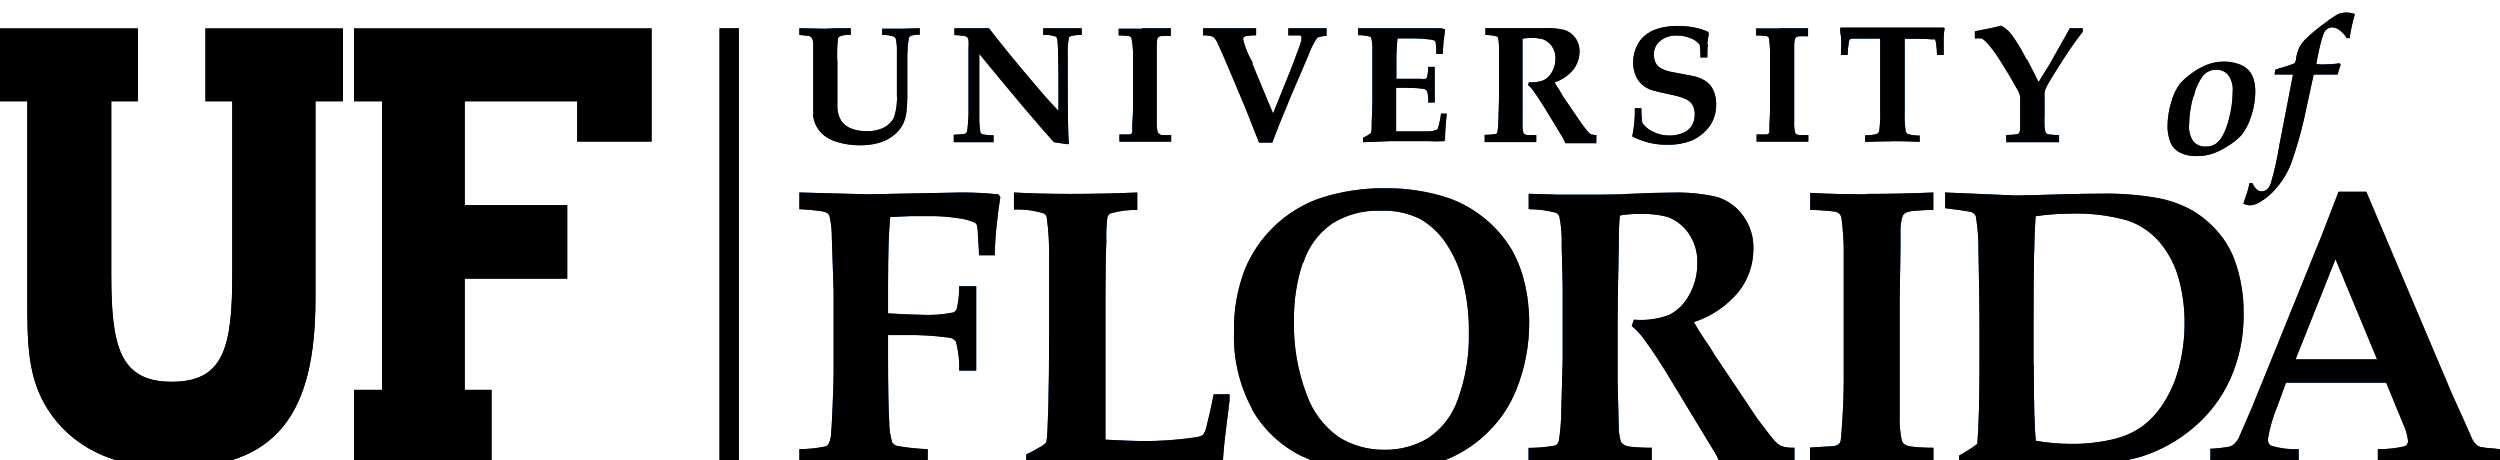
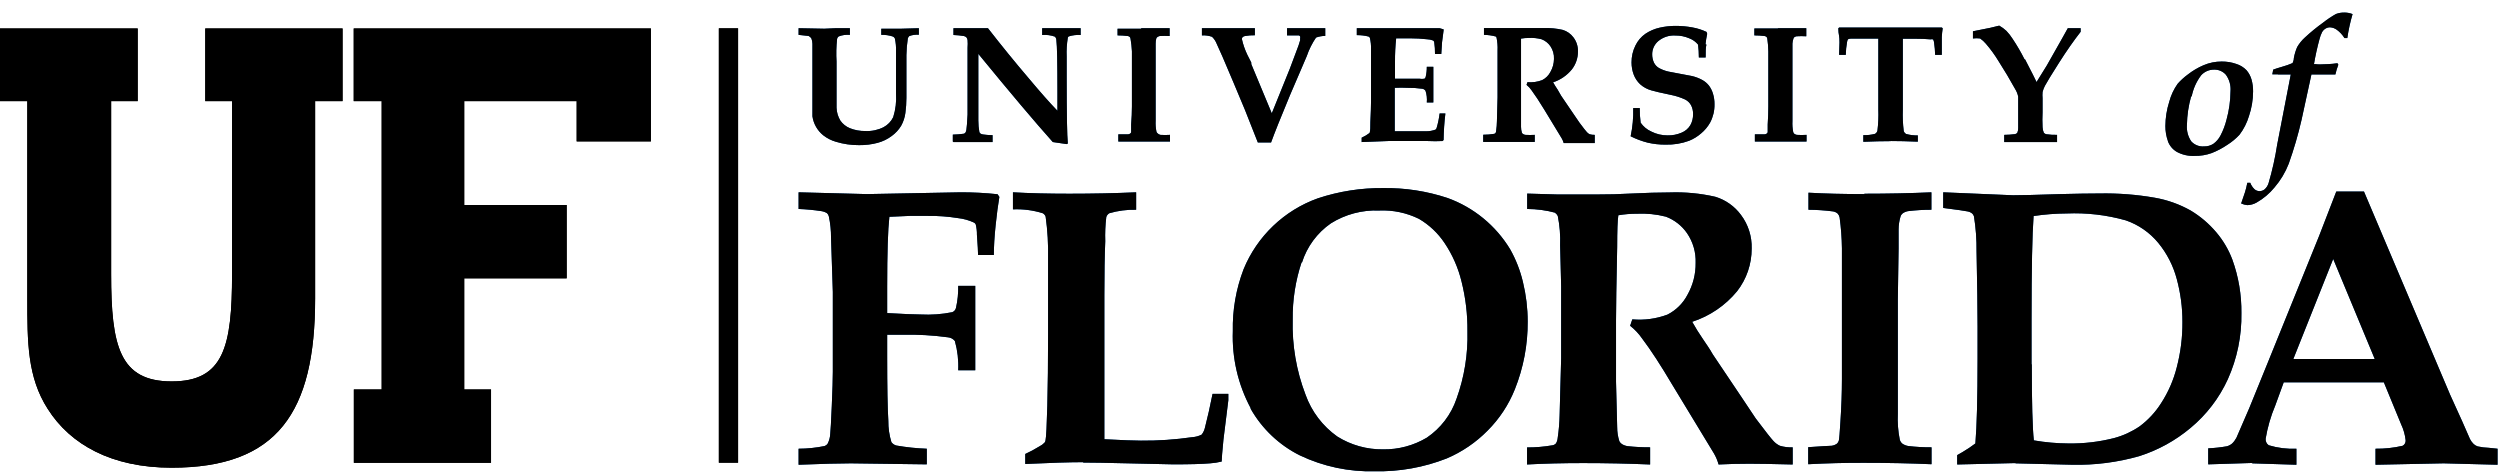
- <svg xmlns="http://www.w3.org/2000/svg">
+ <svg xmlns="http://www.w3.org/2000/svg" height="37" width="195">
  <g fill="none" fill-rule="evenodd">
    <path d="M56.07 2.21v33.88h1.5V2.21z" fill="#000" />
    <path d="M169.09 11c.13.358.38.659.71.85.424.226.9.333 1.38.31a3.74 3.74 0 0 0 1.33-.22 6.17 6.17 0 0 0 1.23-.65 4.69 4.69 0 0 0 .94-.78 4.59 4.59 0 0 0 .74-1.46 6 6 0 0 0 .32-1.91 3.3 3.3 0 0 0-.12-.93 1.93 1.93 0 0 0-.39-.73 1.87 1.87 0 0 0-.79-.49 3.32 3.32 0 0 0-1.15-.19 3.56 3.56 0 0 0-1.42.29 5.47 5.47 0 0 0-1.23.73 5.18 5.18 0 0 0-.78.71 4.33 4.33 0 0 0-.66 1.41 6.36 6.36 0 0 0-.3 1.89 3.43 3.43 0 0 0 .2 1.18zm1.86-3.47a4 4 0 0 1 .74-1.66 1.34 1.34 0 0 1 1-.44 1.18 1.18 0 0 1 .93.4c.27.373.399.83.36 1.29a8.62 8.62 0 0 1-.31 2.21 5.51 5.51 0 0 1-.47 1.24 1.84 1.84 0 0 1-.56.65 1.28 1.28 0 0 1-.72.2 1.22 1.22 0 0 1-1-.39 2 2 0 0 1-.34-1.29 8.71 8.71 0 0 1 .33-2.23zm6.73-1.72h1l-1.06 5.47a23 23 0 0 1-.67 3 1.06 1.06 0 0 1-.31.49.64.64 0 0 1-.39.14.6.6 0 0 1-.4-.15 1.39 1.39 0 0 1-.33-.5h-.23c-.05.26-.11.51-.18.73s-.17.51-.3.88c.151.07.314.114.48.13.253-.006.5-.075.72-.2a4.94 4.94 0 0 0 1.4-1.18 6.38 6.38 0 0 0 1.11-1.85c.4-1.12.734-2.261 1-3.42l.77-3.54h1.87a4.7 4.7 0 0 1 .23-.76l-.07-.12a6.38 6.38 0 0 1-.71.07c-.527.033-.86.033-1 0h-.12a20.22 20.22 0 0 1 .43-1.95 2.67 2.67 0 0 1 .2-.54.75.75 0 0 1 .27-.28.67.67 0 0 1 .35-.1 1 1 0 0 1 .53.19c.24.176.444.396.6.65h.22a13.43 13.43 0 0 1 .41-1.87 1.68 1.68 0 0 0-.6-.12 1.8 1.8 0 0 0-.69.11 7.53 7.53 0 0 0-1 .67 14.67 14.67 0 0 0-1.42 1.16 3.1 3.1 0 0 0-.61.75 3.86 3.86 0 0 0-.26.86c0 .19-.07.31-.1.39a5.66 5.66 0 0 1-.79.28c-.32.093-.56.17-.72.23l-.07.37h.44zM76.07 22.3h-1.33a7.08 7.08 0 0 1-.17 1.7.47.47 0 0 1-.29.35 9.82 9.82 0 0 1-2.47.18c-.453 0-1.323-.037-2.61-.11v-2.08c0-2.62.057-4.43.17-5.43l1.59-.07h1.43a13.64 13.64 0 0 1 2.32.17 4 4 0 0 1 1.26.35.29.29 0 0 1 .14.15c.063.262.094.53.09.8.06.813.09 1.34.09 1.58h1.23c0-.667.047-1.443.14-2.33s.19-1.62.29-2.2l-.14-.21a26.18 26.18 0 0 0-2.9-.15l-7.28.14-5.34-.14v1.3c.6.023 1.197.08 1.79.17.153.024.299.078.43.16a.49.49 0 0 1 .14.25 7.61 7.61 0 0 1 .17 1.65c.093 2.667.14 4.08.14 4.24V29c0 .533-.027 1.413-.08 2.64s-.093 1.957-.12 2.19a1.87 1.87 0 0 1-.21.79.47.47 0 0 1-.23.17 10.22 10.22 0 0 1-2.03.21v1.25c1.86-.073 3.22-.11 4.08-.11l5.92.08V35a17.42 17.42 0 0 1-2.38-.25.71.71 0 0 1-.38-.26 5.51 5.51 0 0 1-.24-1.67c-.06-.96-.09-2.627-.09-5v-1.71h1.21c1.18-.026 2.36.04 3.53.2a.76.76 0 0 1 .54.29 7.18 7.18 0 0 1 .26 2.28h1.33zm8.42 13.78c.667 0 1.827.02 3.48.06l3.56.08c1.293 0 2.247-.027 2.86-.08a5.15 5.15 0 0 0 .9-.14c0-.193.047-.767.14-1.72l.38-3.06v-.5h-1.23c-.193.973-.39 1.847-.59 2.62a1.39 1.39 0 0 1-.26.56 1.88 1.88 0 0 1-.74.2 26.43 26.43 0 0 1-4 .27c-.507 0-1.457-.037-2.85-.11v-2.58-4.29-4.37c0-1.693.023-3.097.07-4.21a12.27 12.27 0 0 1 .08-1.88.53.53 0 0 1 .24-.3 6.89 6.89 0 0 1 2.09-.27V15c-1.647.073-3.387.11-5.22.11-1.647 0-3.11-.037-4.39-.11v1.33a6.79 6.79 0 0 1 2.32.3.47.47 0 0 1 .23.27c.15 1.08.214 2.17.19 3.26v5.91c0 2.173-.02 4.033-.06 5.58s-.087 2.447-.14 2.7a.36.36 0 0 1-.07.17 1.44 1.44 0 0 1-.41.3 9.88 9.88 0 0 1-1.1.59v.78c2-.093 3.503-.14 4.51-.14zm13.06-4.2a9.06 9.06 0 0 0 3.84 3.64 12.82 12.82 0 0 0 5.85 1.24 14.54 14.54 0 0 0 5.6-1 9.93 9.93 0 0 0 3.19-2.17 9.58 9.58 0 0 0 2.13-3.23 14 14 0 0 0 1-5.28 13 13 0 0 0-.37-3.08 9.81 9.81 0 0 0-1-2.56 9.47 9.47 0 0 0-4.89-4 15.28 15.28 0 0 0-5-.77 15.71 15.71 0 0 0-5.11.8A9.85 9.85 0 0 0 97 21a12.76 12.76 0 0 0-.84 4.83 11.82 11.82 0 0 0 1.39 6zm4-11.39a5.87 5.87 0 0 1 2.26-3.07 6.61 6.61 0 0 1 3.76-1 6.4 6.4 0 0 1 3.11.65 6.12 6.12 0 0 1 2 1.89 9.34 9.34 0 0 1 1.32 3 15.25 15.25 0 0 1 .46 3.88 14.37 14.37 0 0 1-.85 5.26 6 6 0 0 1-2.32 3.04 6.47 6.47 0 0 1-3.41.91 6.56 6.56 0 0 1-3.57-1 6.82 6.82 0 0 1-2.48-3.27 15.21 15.21 0 0 1-1-5.85 13.66 13.66 0 0 1 .7-4.49zm19.74-3.89a.57.57 0 0 1 .22.26 9.7 9.7 0 0 1 .18 2.27l.08 3.2v5.62l-.12 4.42a14.11 14.11 0 0 1-.15 1.79 1 1 0 0 1-.13.42.46.46 0 0 1-.26.15 11.4 11.4 0 0 1-2 .17v1.33c1.333-.073 2.79-.11 4.37-.11 1.767 0 3.51.037 5.23.11v-1.34a15.11 15.11 0 0 1-1.76-.09 1.18 1.18 0 0 1-.44-.16.62.62 0 0 1-.2-.22 3.58 3.58 0 0 1-.17-1.1c0-.28-.03-1.46-.09-3.54v-4.81c0-.96.03-2.867.09-5.72 0-1.273.03-2.093.09-2.46a8.54 8.54 0 0 1 1.44-.12 7.7 7.7 0 0 1 2.27.23 3.52 3.52 0 0 1 1.65 1.29c.466.682.7 1.495.67 2.32a4.93 4.93 0 0 1-.64 2.49 3.59 3.59 0 0 1-1.56 1.54 6.24 6.24 0 0 1-2.74.37l-.17.5c.362.284.679.621.94 1 .667.88 1.453 2.087 2.36 3.62l3.24 5.34c.157.27.278.559.36.86.8-.04 1.603-.06 2.41-.06.667 0 1.79.02 3.37.06v-1.34a3 3 0 0 1-1-.12 1.6 1.6 0 0 1-.5-.37c-.173-.18-.637-.77-1.39-1.77l-1-1.5-2.35-3.5-.17-.29c-.06-.1-.24-.38-.57-.86s-.61-.93-.86-1.38a7.56 7.56 0 0 0 3.5-2.38 5.39 5.39 0 0 0 1.14-3.33 4.15 4.15 0 0 0-.83-2.62 3.88 3.88 0 0 0-2-1.42 13.78 13.78 0 0 0-3.56-.34c-.82 0-1.853.03-3.1.09-.76.047-1.667.07-2.72.07h-2.88l-2.42-.07v1.2a8.55 8.55 0 0 1 2.22.3zm24.15-1.46c-1.647 0-3.107-.037-4.38-.11v1.33a16 16 0 0 1 1.92.13.75.75 0 0 1 .36.17.66.66 0 0 1 .15.3c.11.799.17 1.604.18 2.41v10.21c0 1.033-.04 2.153-.12 3.36-.05.83-.09 1.3-.12 1.42a.49.49 0 0 1-.14.24.9.9 0 0 1-.43.17c-.16 0-.767.037-1.82.11v1.33a76.478 76.478 0 0 1 4.35-.11c1.873 0 3.63.037 5.27.11v-1.32a14.41 14.41 0 0 1-1.81-.1 1.15 1.15 0 0 1-.46-.18.61.61 0 0 1-.21-.33 8.27 8.27 0 0 1-.15-2v-8.9c0-.193.02-1.527.06-4v-1.49a3.57 3.57 0 0 1 .15-1 .5.5 0 0 1 .17-.25 1.06 1.06 0 0 1 .41-.17 14.82 14.82 0 0 1 1.83-.11V15c-1.647.073-3.393.11-5.24.11zm11.71 21l4.49.11a17.7 17.7 0 0 0 5.22-.67 11.79 11.79 0 0 0 4-2.2 10.73 10.73 0 0 0 2.91-3.8 12.09 12.09 0 0 0 1.06-5.16 11.87 11.87 0 0 0-.71-4.18 7.21 7.21 0 0 0-1.25-2.12 8 8 0 0 0-2-1.7 8.78 8.78 0 0 0-2.81-1 22.57 22.57 0 0 0-4.29-.33c-.78 0-1.813.017-3.1.05-1.787.06-3.003.09-3.65.09l-5.45-.23v1.22c1.093.14 1.727.23 1.9.27a.77.77 0 0 1 .38.18.53.53 0 0 1 .12.21c.145.903.212 1.816.2 2.73.053 2.573.08 4.527.08 5.86V28c0 3.04-.057 5.237-.17 6.59-.32.243-.654.466-1 .67l-.42.24v.73l4.58-.11zm1.31-7.71v-3.5c0-3.96.053-6.653.16-8.08a18.17 18.17 0 0 1 2.57-.2 14.71 14.71 0 0 1 4.63.54 5.69 5.69 0 0 1 2.53 1.76 7.46 7.46 0 0 1 1.44 2.82 12.69 12.69 0 0 1 .44 3.34 13.59 13.59 0 0 1-.44 3.53 9.34 9.34 0 0 1-1.23 2.82 6.77 6.77 0 0 1-1.66 1.79 6.49 6.49 0 0 1-2 .92 13.63 13.63 0 0 1-3.57.42 16.32 16.32 0 0 1-2.69-.24c-.107-.96-.16-2.94-.16-5.94zm17.17 7.71l3.49.11V35a6.49 6.49 0 0 1-2.16-.27.56.56 0 0 1-.24-.51c.148-.89.4-1.759.75-2.59l.66-1.81h7.81l1.35 3.28c.185.391.303.81.35 1.24a.45.45 0 0 1-.23.43 8.8 8.8 0 0 1-2.12.23v1.25l5.31-.11 4.21.11V35l-.67-.07a4.7 4.7 0 0 1-.88-.11.9.9 0 0 1-.31-.18 1.46 1.46 0 0 1-.29-.39l-.61-1.39-.94-2.07-6.72-15.85h-2.16l-1.33 3.44-3.95 9.75a548.915 548.915 0 0 1-1.51 3.71 257.941 257.941 0 0 1-1 2.31 1.74 1.74 0 0 1-.34.45 1.08 1.08 0 0 1-.4.21c-.483.085-.97.138-1.46.16v1.25l3.47-.11zm6.36-15.94l3.24 7.8h-6.35l3.12-7.83zM63.08 2.81a.51.51 0 0 1 .21.19c.05.131.077.27.08.41v5.66a2.32 2.32 0 0 0 .84 1.48 2.9 2.9 0 0 0 1 .51 6.06 6.06 0 0 0 1.8.26 5.37 5.37 0 0 0 1.45-.18 3.22 3.22 0 0 0 1.09-.53 2.71 2.71 0 0 0 .74-.8 2.81 2.81 0 0 0 .33-1 8.8 8.8 0 0 0 .08-1.18V6.1 4.3a9.37 9.37 0 0 1 .11-1.3.36.36 0 0 1 .12-.19 1.74 1.74 0 0 1 .74-.1V2.2l-1.38.04h-1.55v.48a2.57 2.57 0 0 1 .91.13.3.3 0 0 1 .15.15c.073.328.103.664.09 1v3.3a5 5 0 0 1-.22 1.84 1.75 1.75 0 0 1-.75.78 2.81 2.81 0 0 1-1.41.3 3.08 3.08 0 0 1-1.22-.22 1.69 1.69 0 0 1-.74-.59 2.09 2.09 0 0 1-.3-1V4.8a10.45 10.45 0 0 1 .04-1.74.31.31 0 0 1 .13-.22 1.93 1.93 0 0 1 .87-.12V2.2h-1.12l-.88.04-2-.04v.52l.83.09zm11.29 8.27h3.05v-.54h-.13a5.58 5.58 0 0 1-.6-.05.44.44 0 0 1-.21-.07.26.26 0 0 1-.09-.12 5 5 0 0 1-.08-.9V4.2c2.507 3.06 4.443 5.353 5.81 6.88l1.09.16.08-.05c-.06-.6-.09-2.307-.09-5.12V4.4a7.06 7.06 0 0 1 .09-1.46.16.16 0 0 1 .07-.1c.3-.094.616-.132.93-.11V2.2h-3v.53c.339-.03.68.015 1 .13a.45.45 0 0 1 .11.31c.053.4.08 1.733.08 4v1.47c-.587-.607-1.327-1.443-2.22-2.51a110.922 110.922 0 0 1-3.2-3.93h-2.69v.53c.271.01.542.036.81.08a.41.41 0 0 1 .2.1.47.47 0 0 1 .09.21c.016.2.016.4 0 .6V8.94c-.033.62-.063 1.01-.09 1.17a.56.56 0 0 1-.08.24.28.28 0 0 1-.12.08 7 7 0 0 1-.86.07v.54zM89 2.24h-1.83v.52c.267 0 .535.017.8.05a.31.31 0 0 1 .15.07.27.27 0 0 1 .06.13c.057.327.094.658.11.99V8.3c0 .433-.02.903-.06 1.41v.6a.2.2 0 0 1-.06.1.38.38 0 0 1-.18.07h-.76v.56h4.03v-.52a6 6 0 0 1-.76 0 .48.48 0 0 1-.21-.12.26.26 0 0 1-.09-.14 3.45 3.45 0 0 1-.06-.85V5.7 4.02 3.4a1.51 1.51 0 0 1 .05-.4.21.21 0 0 1 .1-.12.44.44 0 0 1 .17-.07 6.25 6.25 0 0 1 .77 0V2.2h-2.2zm10.14 8.88c.26-.72.753-1.953 1.48-3.7l.86-2 .45-1.05a6 6 0 0 1 .72-1.44 2.1 2.1 0 0 1 .72-.13v-.6H100.39v.56H101.32a.22.22 0 0 1 .09.08.31.31 0 0 1 0 .16.8.8 0 0 1 0 .15c-.04.173-.157.507-.35 1a73.78 73.78 0 0 1-.45 1.2L99.2 8.84 97.6 5v-.12l-.31-.61a5.69 5.69 0 0 1-.42-1.21.22.22 0 0 1 .05-.16.36.36 0 0 1 .19-.09 3.93 3.93 0 0 1 .77-.06V2.2h-4.13v.56a2.06 2.06 0 0 1 .79.11c.163.157.289.349.37.56.16.32.593 1.32 1.3 3l.9 2.15 1 2.53h1zm9.15-.12h3.08c.383.02.767.02 1.15 0l.08-.08a19.6 19.6 0 0 1 .14-2.07h-.45a6.68 6.68 0 0 1-.24 1.15.23.23 0 0 1-.08.11 2.05 2.05 0 0 1-.71.13H108.79V6.85a9.13 9.13 0 0 1 1 0 7.5 7.5 0 0 1 1.13.07c.11.01.208.07.27.16.095.293.129.603.1.91h.51V5.21h-.51a3.28 3.28 0 0 1-.09.8.24.24 0 0 1-.09.13 1.16 1.16 0 0 1-.4 0h-1.9V4.82a16.15 16.15 0 0 1 .09-1.83h1.15a11 11 0 0 1 1.23.07 1.5 1.5 0 0 1 .51.1.23.23 0 0 1 .08.13c.044.305.064.612.06.92h.49l.06-.92.12-.92v-.08l-.31-.09H105.83v.54c.31-.003.62.034.92.11a.2.2 0 0 1 .1.1c.07.288.1.584.09.88v4.09c0 .333-.017.863-.05 1.59 0 .4 0 .69-.06.86-.192.147-.4.27-.62.37v.34zm8.35-8.18a.23.23 0 0 1 .09.11c.068.329.095.665.08 1V7.6l-.05 1.85a5.77 5.77 0 0 1-.06.75.41.41 0 0 1-.05.18.2.2 0 0 1-.11.06 4.9 4.9 0 0 1-.85.07v.56h4.02v-.55a6.36 6.36 0 0 1-.74 0 .49.49 0 0 1-.18-.07.26.26 0 0 1-.08-.09 1.54 1.54 0 0 1-.07-.46V8.41v-2-2.4-1a3.59 3.59 0 0 1 .6-.05 3.21 3.21 0 0 1 1 .1c.28.106.52.294.69.54.2.294.299.645.28 1a2.06 2.06 0 0 1-.27 1 1.49 1.49 0 0 1-.65.65 2.61 2.61 0 0 1-1.15.16l-.07.21c.15.119.282.26.39.42.273.367.607.873 1 1.52l1.36 2.24c.065.113.115.234.15.36h2.42v-.64a1.25 1.25 0 0 1-.4-.05.65.65 0 0 1-.21-.16c-.073-.073-.267-.32-.58-.74l-.43-.63-1-1.47-.07-.12-.2-.35c-.13-.2-.26-.39-.36-.58a3.16 3.16 0 0 0 1.46-1c.313-.4.482-.893.48-1.4a1.74 1.74 0 0 0-.35-1.1 1.62 1.62 0 0 0-.84-.59 5.75 5.75 0 0 0-1.49-.14h-4.65v.53c.314.002.627.046.93.13zm16.39.63a7.37 7.37 0 0 1 .13-.81l-.05-.15a4.32 4.32 0 0 0-1.1-.35 7 7 0 0 0-1.3-.12 5.58 5.58 0 0 0-1.26.14 3.29 3.29 0 0 0-1.1.47 2.36 2.36 0 0 0-.79.93 2.9 2.9 0 0 0-.3 1.31 2.68 2.68 0 0 0 .17.95 2 2 0 0 0 .5.75c.252.226.554.39.88.48.24.073.743.19 1.51.35a4.93 4.93 0 0 1 1.12.36c.2.102.364.262.47.46.106.214.157.451.15.69a1.7 1.7 0 0 1-.21.85 1.42 1.42 0 0 1-.69.59 2.59 2.59 0 0 1-1.08.21 2.76 2.76 0 0 1-1.28-.3 2 2 0 0 1-.83-.69 7.94 7.94 0 0 1-.07-1.14h-.51a9.27 9.27 0 0 1-.2 2.2 6.63 6.63 0 0 0 1.34.5 6 6 0 0 0 1.39.15 4.92 4.92 0 0 0 1.83-.3c.34-.138.653-.33.93-.57a3.05 3.05 0 0 0 .71-.85c.233-.44.35-.932.34-1.43a2.67 2.67 0 0 0-.12-.83 2 2 0 0 0-.31-.62 1.73 1.73 0 0 0-.5-.43 3.26 3.26 0 0 0-.83-.32l-.85-.16-1-.19a2.81 2.81 0 0 1-.73-.28 1 1 0 0 1-.38-.41 1.54 1.54 0 0 1-.14-.68 1.34 1.34 0 0 1 .47-1 1.9 1.9 0 0 1 1.34-.44 2.66 2.66 0 0 1 1.09.22c.266.1.5.27.68.49.04.332.06.666.06 1h.53c0-.43 0-.78.06-1zm5.64-1.23h-1.83v.54a6.7 6.7 0 0 1 .8.05.31.31 0 0 1 .15.07.27.27 0 0 1 .06.13 8 8 0 0 1 .08 1V8.3c0 .433-.017.903-.05 1.41v.6a.2.2 0 0 1-.06.1.38.38 0 0 1-.18.07h-.76v.56h4.03v-.52a6 6 0 0 1-.76 0 .48.48 0 0 1-.19-.08.25.25 0 0 1-.09-.14 3.44 3.44 0 0 1-.06-.85V5.7 4.02 3.4a1.52 1.52 0 0 1 .08-.4.22.22 0 0 1 .07-.1.45.45 0 0 1 .17-.07 6.23 6.23 0 0 1 .76 0V2.2h-2.2zm8.84 8.78c.567 0 1.26.017 2.08.05v-.49a3 3 0 0 1-.91-.11.38.38 0 0 1-.19-.24 10.43 10.43 0 0 1-.07-1.65v-3.8-1.74h.91c.487 0 .903.017 1.25.05a.43.43 0 0 1 .2 0 .6.6 0 0 1 .08.27c.047.311.074.625.08.94h.52V2.89a6.52 6.52 0 0 1 .07-.68l-.06-.06H143.45l-.06.06c0 .213.02.413.06.6s.04.677 0 1.47h.52c.007-.335.04-.67.1-1a.42.42 0 0 1 .08-.22.55.55 0 0 1 .24-.05h2.12v5.54a10.3 10.3 0 0 1-.07 1.64.39.39 0 0 1-.19.25 3.12 3.12 0 0 1-.91.1v.52c.78-.033 1.473-.05 2.08-.05zm10.4-6.38a15.08 15.08 0 0 0-.92-1.58 4 4 0 0 0-.49-.63 2.89 2.89 0 0 0-.56-.41l-.7.17-1.35.27V3a2.13 2.13 0 0 1 .56 0c.168.116.319.254.45.41a10.2 10.2 0 0 1 1 1.38c.453.707.88 1.423 1.28 2.15a1.8 1.8 0 0 1 .24.6v2.44a.94.94 0 0 1-.07.38.3.3 0 0 1-.17.1 6.83 6.83 0 0 1-.85.06v.56h4.12v-.56a5.21 5.21 0 0 1-.84-.05.35.35 0 0 1-.19-.11 1.2 1.2 0 0 1-.1-.44c-.02-.39-.02-.78 0-1.17V7.66a2.59 2.59 0 0 1 0-.48c.04-.167.1-.328.18-.48.14-.267.507-.867 1.1-1.8s1.157-1.74 1.69-2.42V2.2h-1c-.06.12-.21.39-.44.79l-1.2 2.12-.8 1.29c-.1-.22-.397-.807-.89-1.76z" fill="#004b93" fill-rule="nonzero" />
    <g fill="#000">
      <path d="M36.21 30.38v-8.67h7.99v-5.72h-7.99v-8.1h8.77v3.14h5.79V2.22H27.59v5.67h2.18v22.49H27.6v5.72h10.7v-5.72zm-11.63-7.09V7.89h2.14V2.22H16.01v5.67h2.09v13.49c0 5.66-.65 8.37-4.71 8.37S8.67 27 8.67 21.38V7.89h2.07V2.22H0v5.67h2.13v15.4c0 3.37 0 6.12 1.59 8.6 1.77 2.8 5 4.59 9.66 4.59 8.26 0 11.2-4.31 11.2-13.19zM56.07 2.21v33.88h1.5V2.21z" />
      <path d="M169.09 11c.13.358.38.659.71.85.424.226.9.333 1.38.31a3.74 3.74 0 0 0 1.33-.22 6.17 6.17 0 0 0 1.23-.65 4.69 4.69 0 0 0 .94-.78 4.59 4.59 0 0 0 .74-1.46 6 6 0 0 0 .32-1.91 3.3 3.3 0 0 0-.12-.93 1.93 1.93 0 0 0-.39-.73 1.87 1.87 0 0 0-.79-.49 3.32 3.32 0 0 0-1.15-.19 3.56 3.56 0 0 0-1.42.29 5.47 5.47 0 0 0-1.23.73 5.18 5.18 0 0 0-.78.71 4.33 4.33 0 0 0-.66 1.41 6.36 6.36 0 0 0-.3 1.89 3.43 3.43 0 0 0 .2 1.18zm1.86-3.47a4 4 0 0 1 .74-1.66 1.34 1.34 0 0 1 1-.44 1.18 1.18 0 0 1 .93.4c.27.373.399.83.36 1.29a8.62 8.62 0 0 1-.31 2.21 5.51 5.51 0 0 1-.47 1.24 1.84 1.84 0 0 1-.56.65 1.28 1.28 0 0 1-.72.2 1.22 1.22 0 0 1-1-.39 2 2 0 0 1-.34-1.29 8.71 8.71 0 0 1 .33-2.23zm6.73-1.72h1l-1.06 5.47a23 23 0 0 1-.67 3 1.06 1.06 0 0 1-.31.49.64.64 0 0 1-.39.14.6.6 0 0 1-.4-.15 1.39 1.39 0 0 1-.33-.5h-.23c-.05.26-.11.51-.18.73s-.17.51-.3.88c.151.07.314.114.48.13.253-.006.5-.075.72-.2a4.94 4.94 0 0 0 1.4-1.18 6.38 6.38 0 0 0 1.11-1.85c.4-1.12.734-2.261 1-3.42l.77-3.54h1.87a4.7 4.7 0 0 1 .23-.76l-.07-.12a6.38 6.38 0 0 1-.71.07c-.527.033-.86.033-1 0h-.12a20.22 20.22 0 0 1 .43-1.95 2.67 2.67 0 0 1 .2-.54.75.75 0 0 1 .27-.28.67.67 0 0 1 .35-.1 1 1 0 0 1 .53.19c.24.176.444.396.6.65h.22a13.43 13.43 0 0 1 .41-1.87 1.68 1.68 0 0 0-.6-.12 1.8 1.8 0 0 0-.69.11 7.53 7.53 0 0 0-1 .67 14.67 14.67 0 0 0-1.42 1.16 3.1 3.1 0 0 0-.61.75 3.86 3.86 0 0 0-.26.86c0 .19-.07.31-.1.39a5.66 5.66 0 0 1-.79.28c-.32.093-.56.17-.72.23l-.07.37h.44zM76.07 22.3h-1.33a7.08 7.08 0 0 1-.17 1.7.47.47 0 0 1-.29.35 9.82 9.82 0 0 1-2.47.18c-.453 0-1.323-.037-2.61-.11v-2.08c0-2.62.057-4.43.17-5.43l1.59-.07h1.43a13.64 13.64 0 0 1 2.32.17 4 4 0 0 1 1.26.35.29.29 0 0 1 .14.15c.063.262.094.53.09.8.06.813.09 1.34.09 1.58h1.23c0-.667.047-1.443.14-2.33s.19-1.62.29-2.2l-.14-.21a26.18 26.18 0 0 0-2.9-.15l-7.28.14-5.34-.14v1.3c.6.023 1.197.08 1.79.17.153.024.299.078.43.16a.49.49 0 0 1 .14.25 7.61 7.61 0 0 1 .17 1.65c.093 2.667.14 4.08.14 4.24V29c0 .533-.027 1.413-.08 2.64s-.093 1.957-.12 2.19a1.87 1.87 0 0 1-.21.79.47.47 0 0 1-.23.17 10.22 10.22 0 0 1-2.03.21v1.25c1.86-.073 3.22-.11 4.08-.11l5.92.08V35a17.42 17.42 0 0 1-2.38-.25.71.71 0 0 1-.38-.26 5.51 5.51 0 0 1-.24-1.67c-.06-.96-.09-2.627-.09-5v-1.71h1.21c1.18-.026 2.36.04 3.53.2a.76.76 0 0 1 .54.29 7.18 7.18 0 0 1 .26 2.28h1.33zm8.42 13.78c.667 0 1.827.02 3.48.06l3.56.08c1.293 0 2.247-.027 2.86-.08a5.15 5.15 0 0 0 .9-.14c0-.193.047-.767.14-1.72l.38-3.06v-.5h-1.23c-.193.973-.39 1.847-.59 2.62a1.39 1.39 0 0 1-.26.56 1.88 1.88 0 0 1-.74.2 26.43 26.43 0 0 1-4 .27c-.507 0-1.457-.037-2.85-.11v-2.58-4.29-4.37c0-1.693.023-3.097.07-4.21a12.27 12.27 0 0 1 .08-1.88.53.53 0 0 1 .24-.3 6.89 6.89 0 0 1 2.09-.27V15c-1.647.073-3.387.11-5.22.11-1.647 0-3.11-.037-4.39-.11v1.33a6.79 6.79 0 0 1 2.32.3.47.47 0 0 1 .23.27c.15 1.08.214 2.17.19 3.26v5.91c0 2.173-.02 4.033-.06 5.58s-.087 2.447-.14 2.7a.36.36 0 0 1-.07.17 1.44 1.44 0 0 1-.41.3 9.88 9.88 0 0 1-1.1.59v.78c2-.093 3.503-.14 4.51-.14zm13.06-4.2a9.06 9.06 0 0 0 3.84 3.64 12.82 12.82 0 0 0 5.85 1.24 14.54 14.54 0 0 0 5.6-1 9.93 9.93 0 0 0 3.19-2.17 9.58 9.58 0 0 0 2.13-3.23 14 14 0 0 0 1-5.28 13 13 0 0 0-.37-3.08 9.81 9.81 0 0 0-1-2.56 9.47 9.47 0 0 0-4.89-4 15.28 15.28 0 0 0-5-.77 15.71 15.71 0 0 0-5.11.8A9.85 9.85 0 0 0 97 21a12.76 12.76 0 0 0-.84 4.83 11.82 11.82 0 0 0 1.39 6zm4-11.39a5.87 5.87 0 0 1 2.26-3.07 6.61 6.61 0 0 1 3.76-1 6.4 6.4 0 0 1 3.11.65 6.12 6.12 0 0 1 2 1.89 9.34 9.34 0 0 1 1.32 3 15.25 15.25 0 0 1 .46 3.88 14.37 14.37 0 0 1-.85 5.26 6 6 0 0 1-2.32 3.04 6.47 6.47 0 0 1-3.41.91 6.56 6.56 0 0 1-3.57-1 6.82 6.82 0 0 1-2.48-3.27 15.21 15.21 0 0 1-1-5.85 13.66 13.66 0 0 1 .7-4.49zm19.74-3.89a.57.57 0 0 1 .22.26 9.7 9.7 0 0 1 .18 2.27l.08 3.2v5.62l-.12 4.42a14.11 14.11 0 0 1-.15 1.79 1 1 0 0 1-.13.42.46.46 0 0 1-.26.15 11.4 11.4 0 0 1-2 .17v1.33c1.333-.073 2.79-.11 4.37-.11 1.767 0 3.51.037 5.23.11v-1.34a15.11 15.11 0 0 1-1.76-.09 1.18 1.18 0 0 1-.44-.16.62.62 0 0 1-.2-.22 3.58 3.58 0 0 1-.17-1.1c0-.28-.03-1.46-.09-3.54v-4.81c0-.96.03-2.867.09-5.72 0-1.273.03-2.093.09-2.46a8.54 8.54 0 0 1 1.44-.12 7.7 7.7 0 0 1 2.27.23 3.52 3.52 0 0 1 1.65 1.29c.466.682.7 1.495.67 2.32a4.93 4.93 0 0 1-.64 2.49 3.59 3.59 0 0 1-1.56 1.54 6.24 6.24 0 0 1-2.74.37l-.17.5c.362.284.679.621.94 1 .667.88 1.453 2.087 2.36 3.62l3.24 5.34c.157.27.278.559.36.86.8-.04 1.603-.06 2.41-.06.667 0 1.79.02 3.37.06v-1.34a3 3 0 0 1-1-.12 1.6 1.6 0 0 1-.5-.37c-.173-.18-.637-.77-1.39-1.77l-1-1.5-2.35-3.5-.17-.29c-.06-.1-.24-.38-.57-.86s-.61-.93-.86-1.38a7.56 7.56 0 0 0 3.5-2.38 5.39 5.39 0 0 0 1.14-3.33 4.15 4.15 0 0 0-.83-2.62 3.88 3.88 0 0 0-2-1.42 13.78 13.78 0 0 0-3.56-.34c-.82 0-1.853.03-3.1.09-.76.047-1.667.07-2.72.07h-2.88l-2.42-.07v1.2a8.55 8.55 0 0 1 2.22.3zm24.15-1.46c-1.647 0-3.107-.037-4.38-.11v1.33a16 16 0 0 1 1.92.13.75.75 0 0 1 .36.17.66.66 0 0 1 .15.3c.11.799.17 1.604.18 2.41v10.21c0 1.033-.04 2.153-.12 3.36-.05.83-.09 1.3-.12 1.42a.49.49 0 0 1-.14.24.9.9 0 0 1-.43.17c-.16 0-.767.037-1.82.11v1.33a76.478 76.478 0 0 1 4.35-.11c1.873 0 3.63.037 5.27.11v-1.32a14.41 14.41 0 0 1-1.81-.1 1.15 1.15 0 0 1-.46-.18.61.61 0 0 1-.21-.33 8.27 8.27 0 0 1-.15-2v-8.9c0-.193.02-1.527.06-4v-1.49a3.57 3.57 0 0 1 .15-1 .5.5 0 0 1 .17-.25 1.06 1.06 0 0 1 .41-.17 14.82 14.82 0 0 1 1.83-.11V15c-1.647.073-3.393.11-5.24.11zm11.71 21l4.49.11a17.7 17.7 0 0 0 5.22-.67 11.79 11.79 0 0 0 4-2.2 10.73 10.73 0 0 0 2.91-3.8 12.09 12.09 0 0 0 1.06-5.16 11.87 11.87 0 0 0-.71-4.18 7.21 7.21 0 0 0-1.25-2.12 8 8 0 0 0-2-1.7 8.78 8.78 0 0 0-2.81-1 22.57 22.57 0 0 0-4.29-.33c-.78 0-1.813.017-3.1.05-1.787.06-3.003.09-3.65.09l-5.45-.23v1.22c1.093.14 1.727.23 1.9.27a.77.77 0 0 1 .38.18.53.53 0 0 1 .12.21c.145.903.212 1.816.2 2.73.053 2.573.08 4.527.08 5.86V28c0 3.04-.057 5.237-.17 6.59-.32.243-.654.466-1 .67l-.42.24v.73l4.58-.11zm1.31-7.71v-3.5c0-3.96.053-6.653.16-8.08a18.17 18.17 0 0 1 2.57-.2 14.71 14.71 0 0 1 4.63.54 5.69 5.69 0 0 1 2.53 1.76 7.46 7.46 0 0 1 1.44 2.82 12.69 12.69 0 0 1 .44 3.34 13.59 13.59 0 0 1-.44 3.53 9.34 9.34 0 0 1-1.23 2.82 6.77 6.77 0 0 1-1.66 1.79 6.49 6.49 0 0 1-2 .92 13.63 13.63 0 0 1-3.57.42 16.32 16.32 0 0 1-2.69-.24c-.107-.96-.16-2.94-.16-5.94zm17.17 7.71l3.49.11V35a6.49 6.49 0 0 1-2.16-.27.56.56 0 0 1-.24-.51c.148-.89.4-1.759.75-2.59l.66-1.81h7.81l1.35 3.28c.185.391.303.81.35 1.24a.45.45 0 0 1-.23.43 8.8 8.8 0 0 1-2.12.23v1.25l5.31-.11 4.21.11V35l-.67-.07a4.7 4.7 0 0 1-.88-.11.9.9 0 0 1-.31-.18 1.46 1.46 0 0 1-.29-.39l-.61-1.39-.94-2.07-6.72-15.85h-2.16l-1.33 3.44-3.95 9.75a548.915 548.915 0 0 1-1.51 3.71 257.941 257.941 0 0 1-1 2.31 1.74 1.74 0 0 1-.34.45 1.08 1.08 0 0 1-.4.21c-.483.085-.97.138-1.46.16v1.25l3.47-.11zm6.36-15.94l3.24 7.8h-6.35l3.12-7.83zM63.08 2.81a.51.51 0 0 1 .21.19c.05.131.077.27.08.41v5.66a2.32 2.32 0 0 0 .84 1.48 2.9 2.9 0 0 0 1 .51 6.06 6.06 0 0 0 1.8.26 5.37 5.37 0 0 0 1.45-.18 3.22 3.22 0 0 0 1.09-.53 2.71 2.71 0 0 0 .74-.8 2.81 2.81 0 0 0 .33-1 8.8 8.8 0 0 0 .08-1.18V6.1 4.3a9.37 9.37 0 0 1 .11-1.3.36.36 0 0 1 .12-.19 1.74 1.74 0 0 1 .74-.1V2.2l-1.38.04h-1.55v.48a2.57 2.57 0 0 1 .91.13.3.3 0 0 1 .15.15c.073.328.103.664.09 1v3.3a5 5 0 0 1-.22 1.84 1.75 1.75 0 0 1-.75.78 2.81 2.81 0 0 1-1.41.3 3.08 3.08 0 0 1-1.22-.22 1.69 1.69 0 0 1-.74-.59 2.09 2.09 0 0 1-.3-1V4.8a10.45 10.45 0 0 1 .04-1.74.31.31 0 0 1 .13-.22 1.93 1.93 0 0 1 .87-.12V2.2h-1.12l-.88.04-2-.04v.52l.83.09zm11.29 8.27h3.05v-.54h-.13a5.58 5.58 0 0 1-.6-.05.44.44 0 0 1-.21-.07.26.26 0 0 1-.09-.12 5 5 0 0 1-.08-.9V4.2c2.507 3.06 4.443 5.353 5.81 6.88l1.09.16.08-.05c-.06-.6-.09-2.307-.09-5.12V4.4a7.06 7.06 0 0 1 .09-1.46.16.16 0 0 1 .07-.1c.3-.094.616-.132.93-.11V2.2h-3v.53c.339-.03.68.015 1 .13a.45.45 0 0 1 .11.31c.053.4.08 1.733.08 4v1.47c-.587-.607-1.327-1.443-2.22-2.51a110.922 110.922 0 0 1-3.2-3.93h-2.69v.53c.271.01.542.036.81.08a.41.41 0 0 1 .2.1.47.47 0 0 1 .09.21c.016.2.016.4 0 .6V8.94c-.033.62-.063 1.01-.09 1.17a.56.56 0 0 1-.08.24.28.28 0 0 1-.12.08 7 7 0 0 1-.86.07v.54zM89 2.24h-1.83v.52c.267 0 .535.017.8.05a.31.31 0 0 1 .15.07.27.27 0 0 1 .06.13c.057.327.094.658.11.99V8.3c0 .433-.02.903-.06 1.41v.6a.2.2 0 0 1-.06.1.38.38 0 0 1-.18.07h-.76v.56h4.03v-.52a6 6 0 0 1-.76 0 .48.48 0 0 1-.21-.12.26.26 0 0 1-.09-.14 3.45 3.45 0 0 1-.06-.85V5.7 4.02 3.4a1.51 1.51 0 0 1 .05-.4.21.21 0 0 1 .1-.12.44.44 0 0 1 .17-.07 6.25 6.25 0 0 1 .77 0V2.2h-2.2zm10.14 8.88c.26-.72.753-1.953 1.48-3.7l.86-2 .45-1.05a6 6 0 0 1 .72-1.44 2.1 2.1 0 0 1 .72-.13v-.6H100.39v.56H101.32a.22.22 0 0 1 .09.08.31.31 0 0 1 0 .16.8.8 0 0 1 0 .15c-.04.173-.157.507-.35 1a73.78 73.78 0 0 1-.45 1.2L99.2 8.84 97.6 5v-.12l-.31-.61a5.69 5.69 0 0 1-.42-1.21.22.22 0 0 1 .05-.16.36.36 0 0 1 .19-.09 3.93 3.93 0 0 1 .77-.06V2.2h-4.13v.56a2.06 2.06 0 0 1 .79.11c.163.157.289.349.37.56.16.32.593 1.32 1.3 3l.9 2.15 1 2.53h1zm9.15-.12h3.08c.383.02.767.02 1.15 0l.08-.08a19.6 19.6 0 0 1 .14-2.07h-.45a6.68 6.68 0 0 1-.24 1.15.23.23 0 0 1-.08.11 2.05 2.05 0 0 1-.71.13H108.79V6.85a9.13 9.13 0 0 1 1 0 7.5 7.5 0 0 1 1.13.07c.11.01.208.07.27.16.095.293.129.603.1.91h.51V5.21h-.51a3.28 3.28 0 0 1-.09.8.24.24 0 0 1-.09.13 1.16 1.16 0 0 1-.4 0h-1.9V4.82a16.15 16.15 0 0 1 .09-1.83h1.15a11 11 0 0 1 1.23.07 1.5 1.5 0 0 1 .51.1.23.23 0 0 1 .08.13c.044.305.064.612.06.92h.49l.06-.92.12-.92v-.08l-.31-.09H105.83v.54c.31-.003.62.034.92.11a.2.2 0 0 1 .1.1c.07.288.1.584.09.88v4.09c0 .333-.017.863-.05 1.59 0 .4 0 .69-.06.86-.192.147-.4.27-.62.37v.34zm8.35-8.18a.23.23 0 0 1 .09.11c.068.329.095.665.08 1V7.6l-.05 1.85a5.77 5.77 0 0 1-.06.75.41.41 0 0 1-.05.18.2.2 0 0 1-.11.06 4.9 4.9 0 0 1-.85.07v.56h4.02v-.55a6.36 6.36 0 0 1-.74 0 .49.49 0 0 1-.18-.07.26.26 0 0 1-.08-.09 1.54 1.54 0 0 1-.07-.46V8.41v-2-2.4-1a3.59 3.59 0 0 1 .6-.05 3.21 3.21 0 0 1 1 .1c.28.106.52.294.69.54.2.294.299.645.28 1a2.06 2.06 0 0 1-.27 1 1.49 1.49 0 0 1-.65.65 2.61 2.61 0 0 1-1.15.16l-.07.21c.15.119.282.26.39.42.273.367.607.873 1 1.52l1.36 2.24c.065.113.115.234.15.36h2.42v-.64a1.25 1.25 0 0 1-.4-.05.65.65 0 0 1-.21-.16c-.073-.073-.267-.32-.58-.74l-.43-.63-1-1.47-.07-.12-.2-.35c-.13-.2-.26-.39-.36-.58a3.16 3.16 0 0 0 1.46-1c.313-.4.482-.893.48-1.4a1.74 1.74 0 0 0-.35-1.1 1.62 1.62 0 0 0-.84-.59 5.75 5.75 0 0 0-1.49-.14h-4.65v.53c.314.002.627.046.93.13zm16.39.63a7.37 7.37 0 0 1 .13-.81l-.05-.15a4.32 4.32 0 0 0-1.1-.35 7 7 0 0 0-1.3-.12 5.58 5.58 0 0 0-1.26.14 3.29 3.29 0 0 0-1.1.47 2.36 2.36 0 0 0-.79.93 2.9 2.9 0 0 0-.3 1.31 2.68 2.68 0 0 0 .17.95 2 2 0 0 0 .5.75c.252.226.554.39.88.48.24.073.743.19 1.51.35a4.93 4.93 0 0 1 1.12.36c.2.102.364.262.47.46.106.214.157.451.15.69a1.7 1.7 0 0 1-.21.85 1.42 1.42 0 0 1-.69.59 2.59 2.59 0 0 1-1.08.21 2.76 2.76 0 0 1-1.28-.3 2 2 0 0 1-.83-.69 7.94 7.94 0 0 1-.07-1.14h-.51a9.27 9.27 0 0 1-.2 2.2 6.63 6.63 0 0 0 1.34.5 6 6 0 0 0 1.39.15 4.92 4.92 0 0 0 1.83-.3c.34-.138.653-.33.93-.57a3.05 3.05 0 0 0 .71-.85c.233-.44.35-.932.34-1.43a2.67 2.67 0 0 0-.12-.83 2 2 0 0 0-.31-.62 1.73 1.73 0 0 0-.5-.43 3.26 3.26 0 0 0-.83-.32l-.85-.16-1-.19a2.81 2.81 0 0 1-.73-.28 1 1 0 0 1-.38-.41 1.54 1.54 0 0 1-.14-.68 1.34 1.34 0 0 1 .47-1 1.9 1.9 0 0 1 1.34-.44 2.66 2.66 0 0 1 1.09.22c.266.1.5.27.68.49.04.332.06.666.06 1h.53c0-.43 0-.78.06-1zm5.64-1.23h-1.83v.54a6.7 6.7 0 0 1 .8.05.31.31 0 0 1 .15.07.27.27 0 0 1 .06.13 8 8 0 0 1 .08 1V8.3c0 .433-.017.903-.05 1.41v.6a.2.2 0 0 1-.06.1.38.38 0 0 1-.18.07h-.76v.56h4.03v-.52a6 6 0 0 1-.76 0 .48.48 0 0 1-.19-.08.25.25 0 0 1-.09-.14 3.44 3.44 0 0 1-.06-.85V5.7 4.02 3.4a1.52 1.52 0 0 1 .08-.4.22.22 0 0 1 .07-.1.45.45 0 0 1 .17-.07 6.23 6.23 0 0 1 .76 0V2.2h-2.2zm8.84 8.78c.567 0 1.26.017 2.08.05v-.49a3 3 0 0 1-.91-.11.38.38 0 0 1-.19-.24 10.43 10.43 0 0 1-.07-1.65v-3.8-1.74h.91c.487 0 .903.017 1.25.05a.43.43 0 0 1 .2 0 .6.6 0 0 1 .08.27c.047.311.074.625.08.94h.52V2.89a6.52 6.52 0 0 1 .07-.68l-.06-.06H143.45l-.06.06c0 .213.02.413.06.6s.04.677 0 1.47h.52c.007-.335.04-.67.1-1a.42.42 0 0 1 .08-.22.55.55 0 0 1 .24-.05h2.12v5.54a10.3 10.3 0 0 1-.07 1.64.39.39 0 0 1-.19.25 3.12 3.12 0 0 1-.91.1v.52c.78-.033 1.473-.05 2.08-.05zm10.4-6.38a15.08 15.08 0 0 0-.92-1.58 4 4 0 0 0-.49-.63 2.89 2.89 0 0 0-.56-.41l-.7.17-1.35.27V3a2.13 2.13 0 0 1 .56 0c.168.116.319.254.45.41a10.2 10.2 0 0 1 1 1.38c.453.707.88 1.423 1.28 2.15a1.8 1.8 0 0 1 .24.6v2.44a.94.94 0 0 1-.07.38.3.3 0 0 1-.17.1 6.83 6.83 0 0 1-.85.06v.56h4.12v-.56a5.21 5.21 0 0 1-.84-.05.35.35 0 0 1-.19-.11 1.2 1.2 0 0 1-.1-.44c-.02-.39-.02-.78 0-1.17V7.66a2.59 2.59 0 0 1 0-.48c.04-.167.1-.328.18-.48.14-.267.507-.867 1.1-1.8s1.157-1.74 1.69-2.42V2.2h-1c-.06.12-.21.39-.44.79l-1.2 2.12-.8 1.29c-.1-.22-.397-.807-.89-1.76z" fill-rule="nonzero" />
      <path d="M36.21 30.38v-8.67h7.99v-5.72h-7.99v-8.1h8.77v3.14h5.79V2.22H27.59v5.67h2.18v22.49H27.6v5.72h10.7v-5.72zm-11.63-7.09V7.89h2.14V2.22H16.01v5.67h2.09v13.49c0 5.66-.65 8.37-4.71 8.37S8.67 27 8.67 21.38V7.89h2.07V2.22H0v5.67h2.13v15.4c0 3.37 0 6.12 1.59 8.6 1.77 2.8 5 4.59 9.66 4.59 8.26 0 11.2-4.31 11.2-13.19z" />
    </g>
  </g>
</svg>
